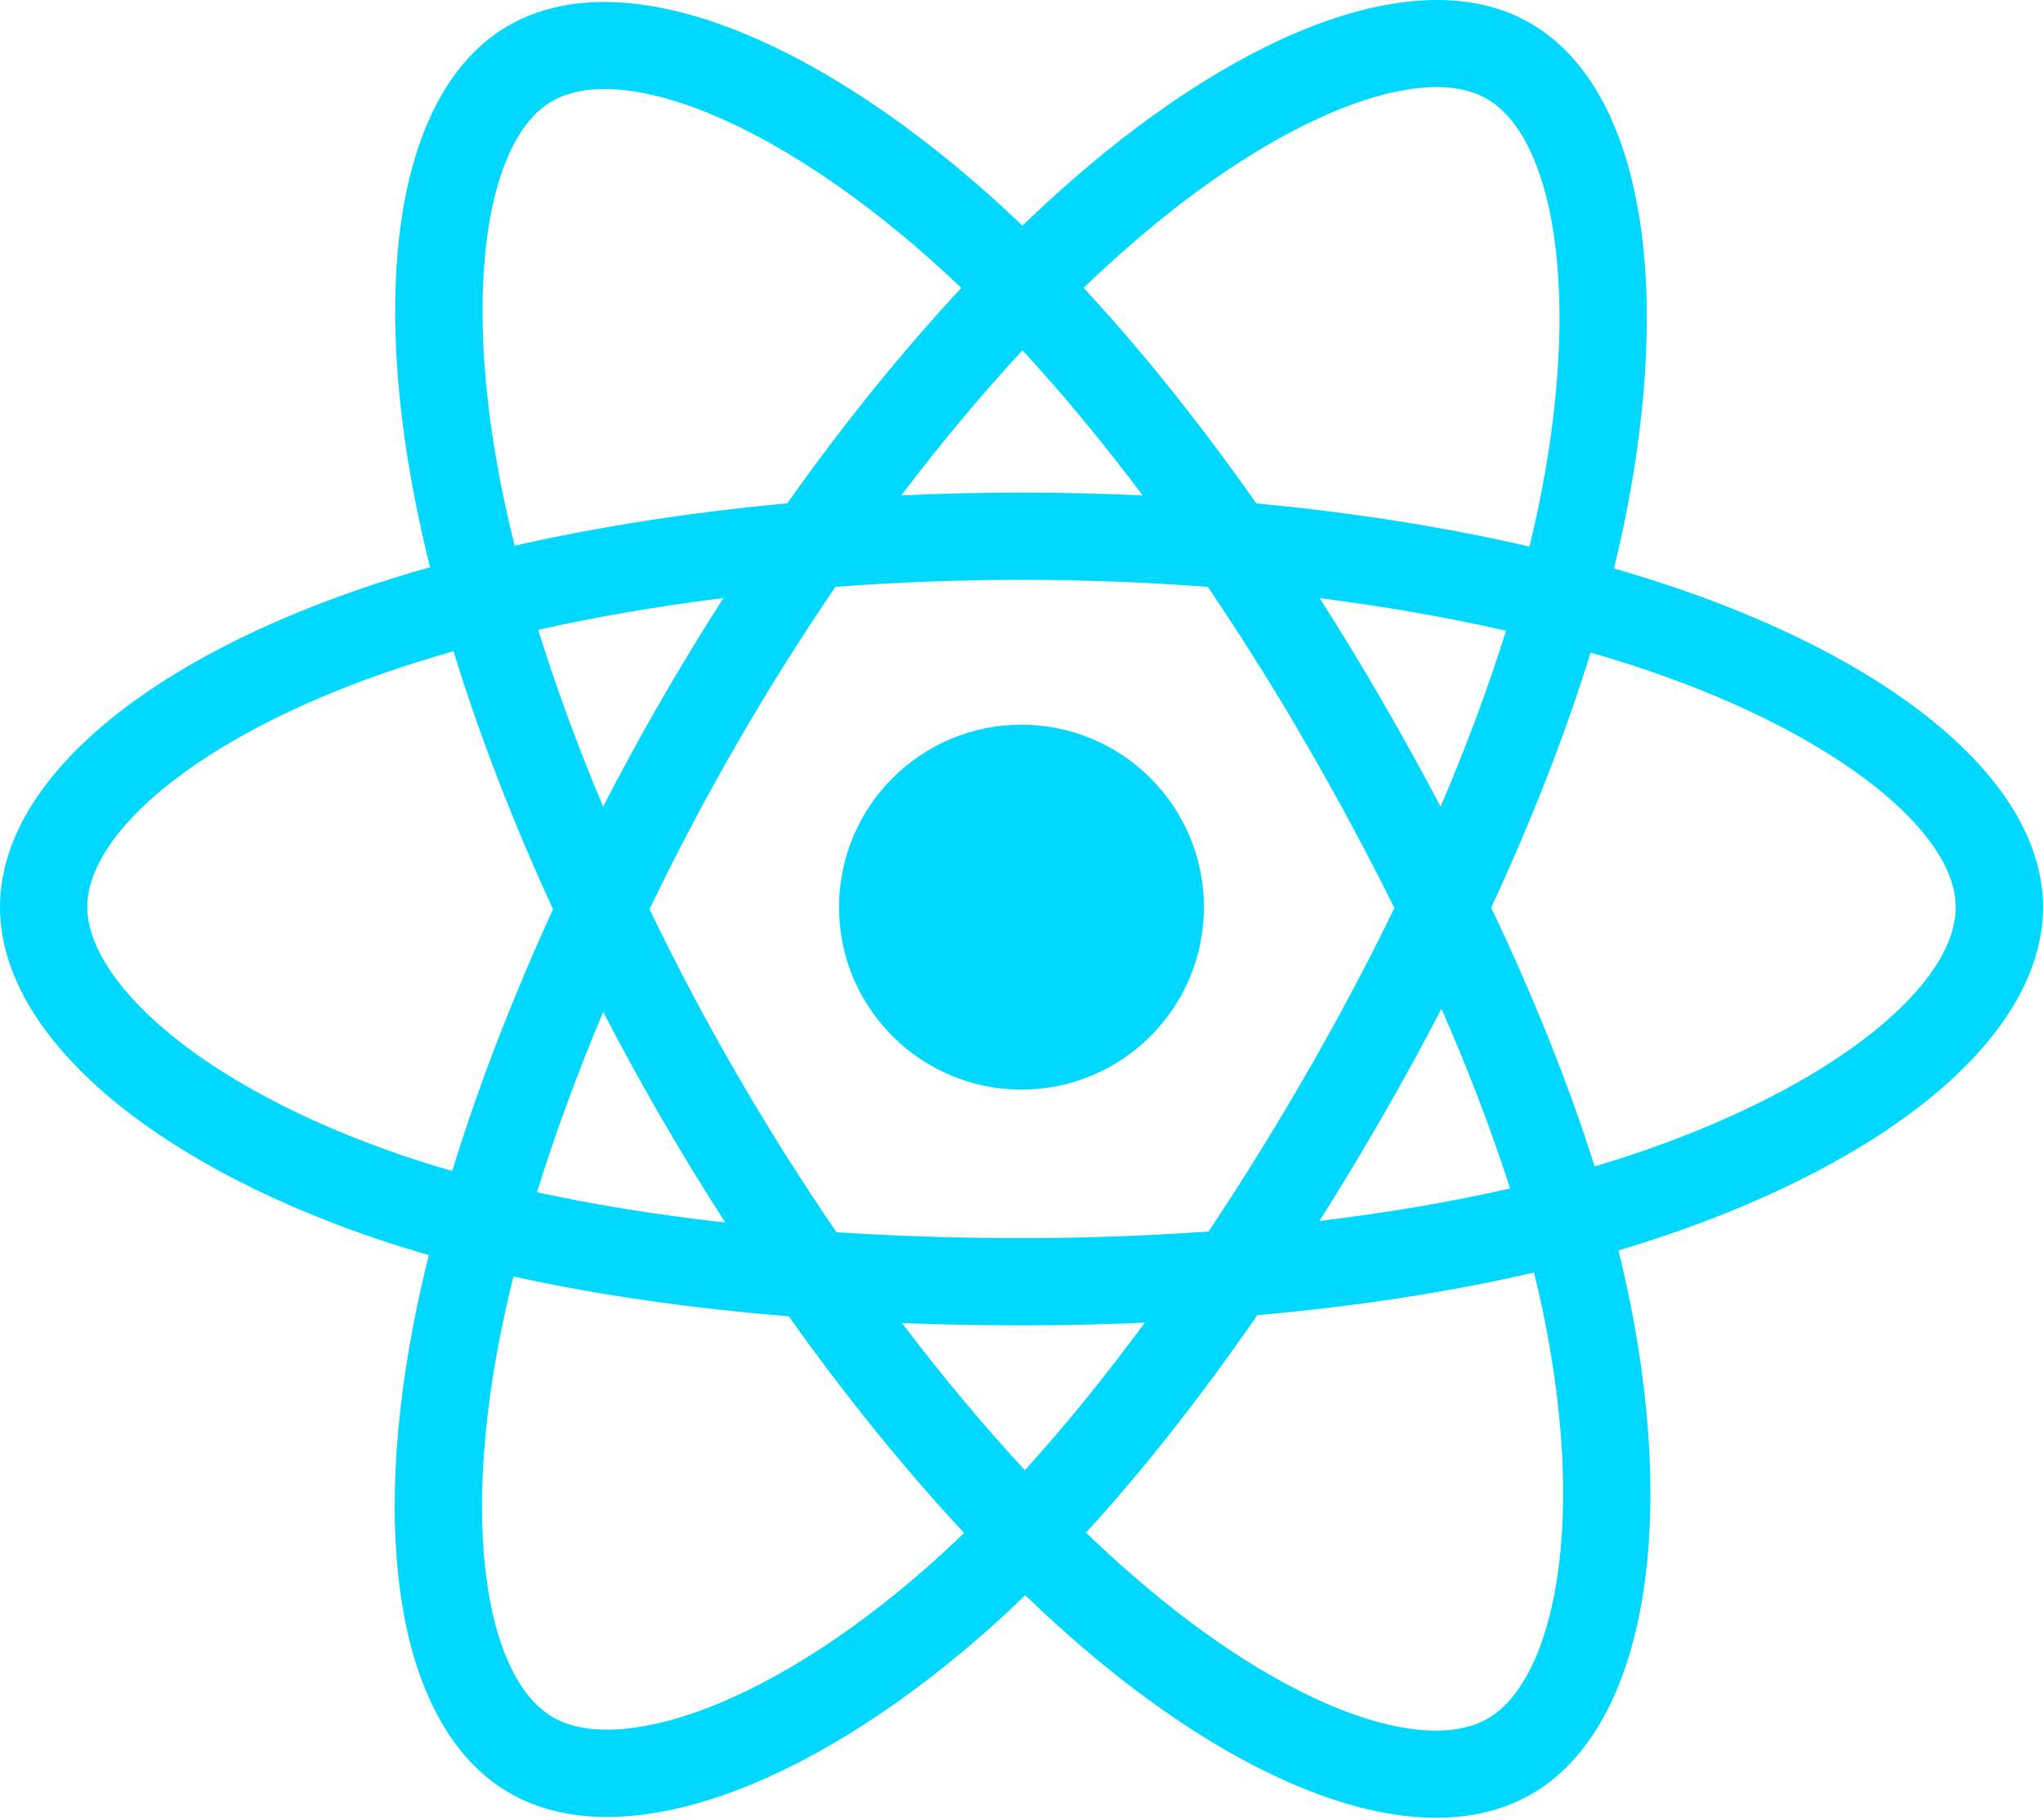
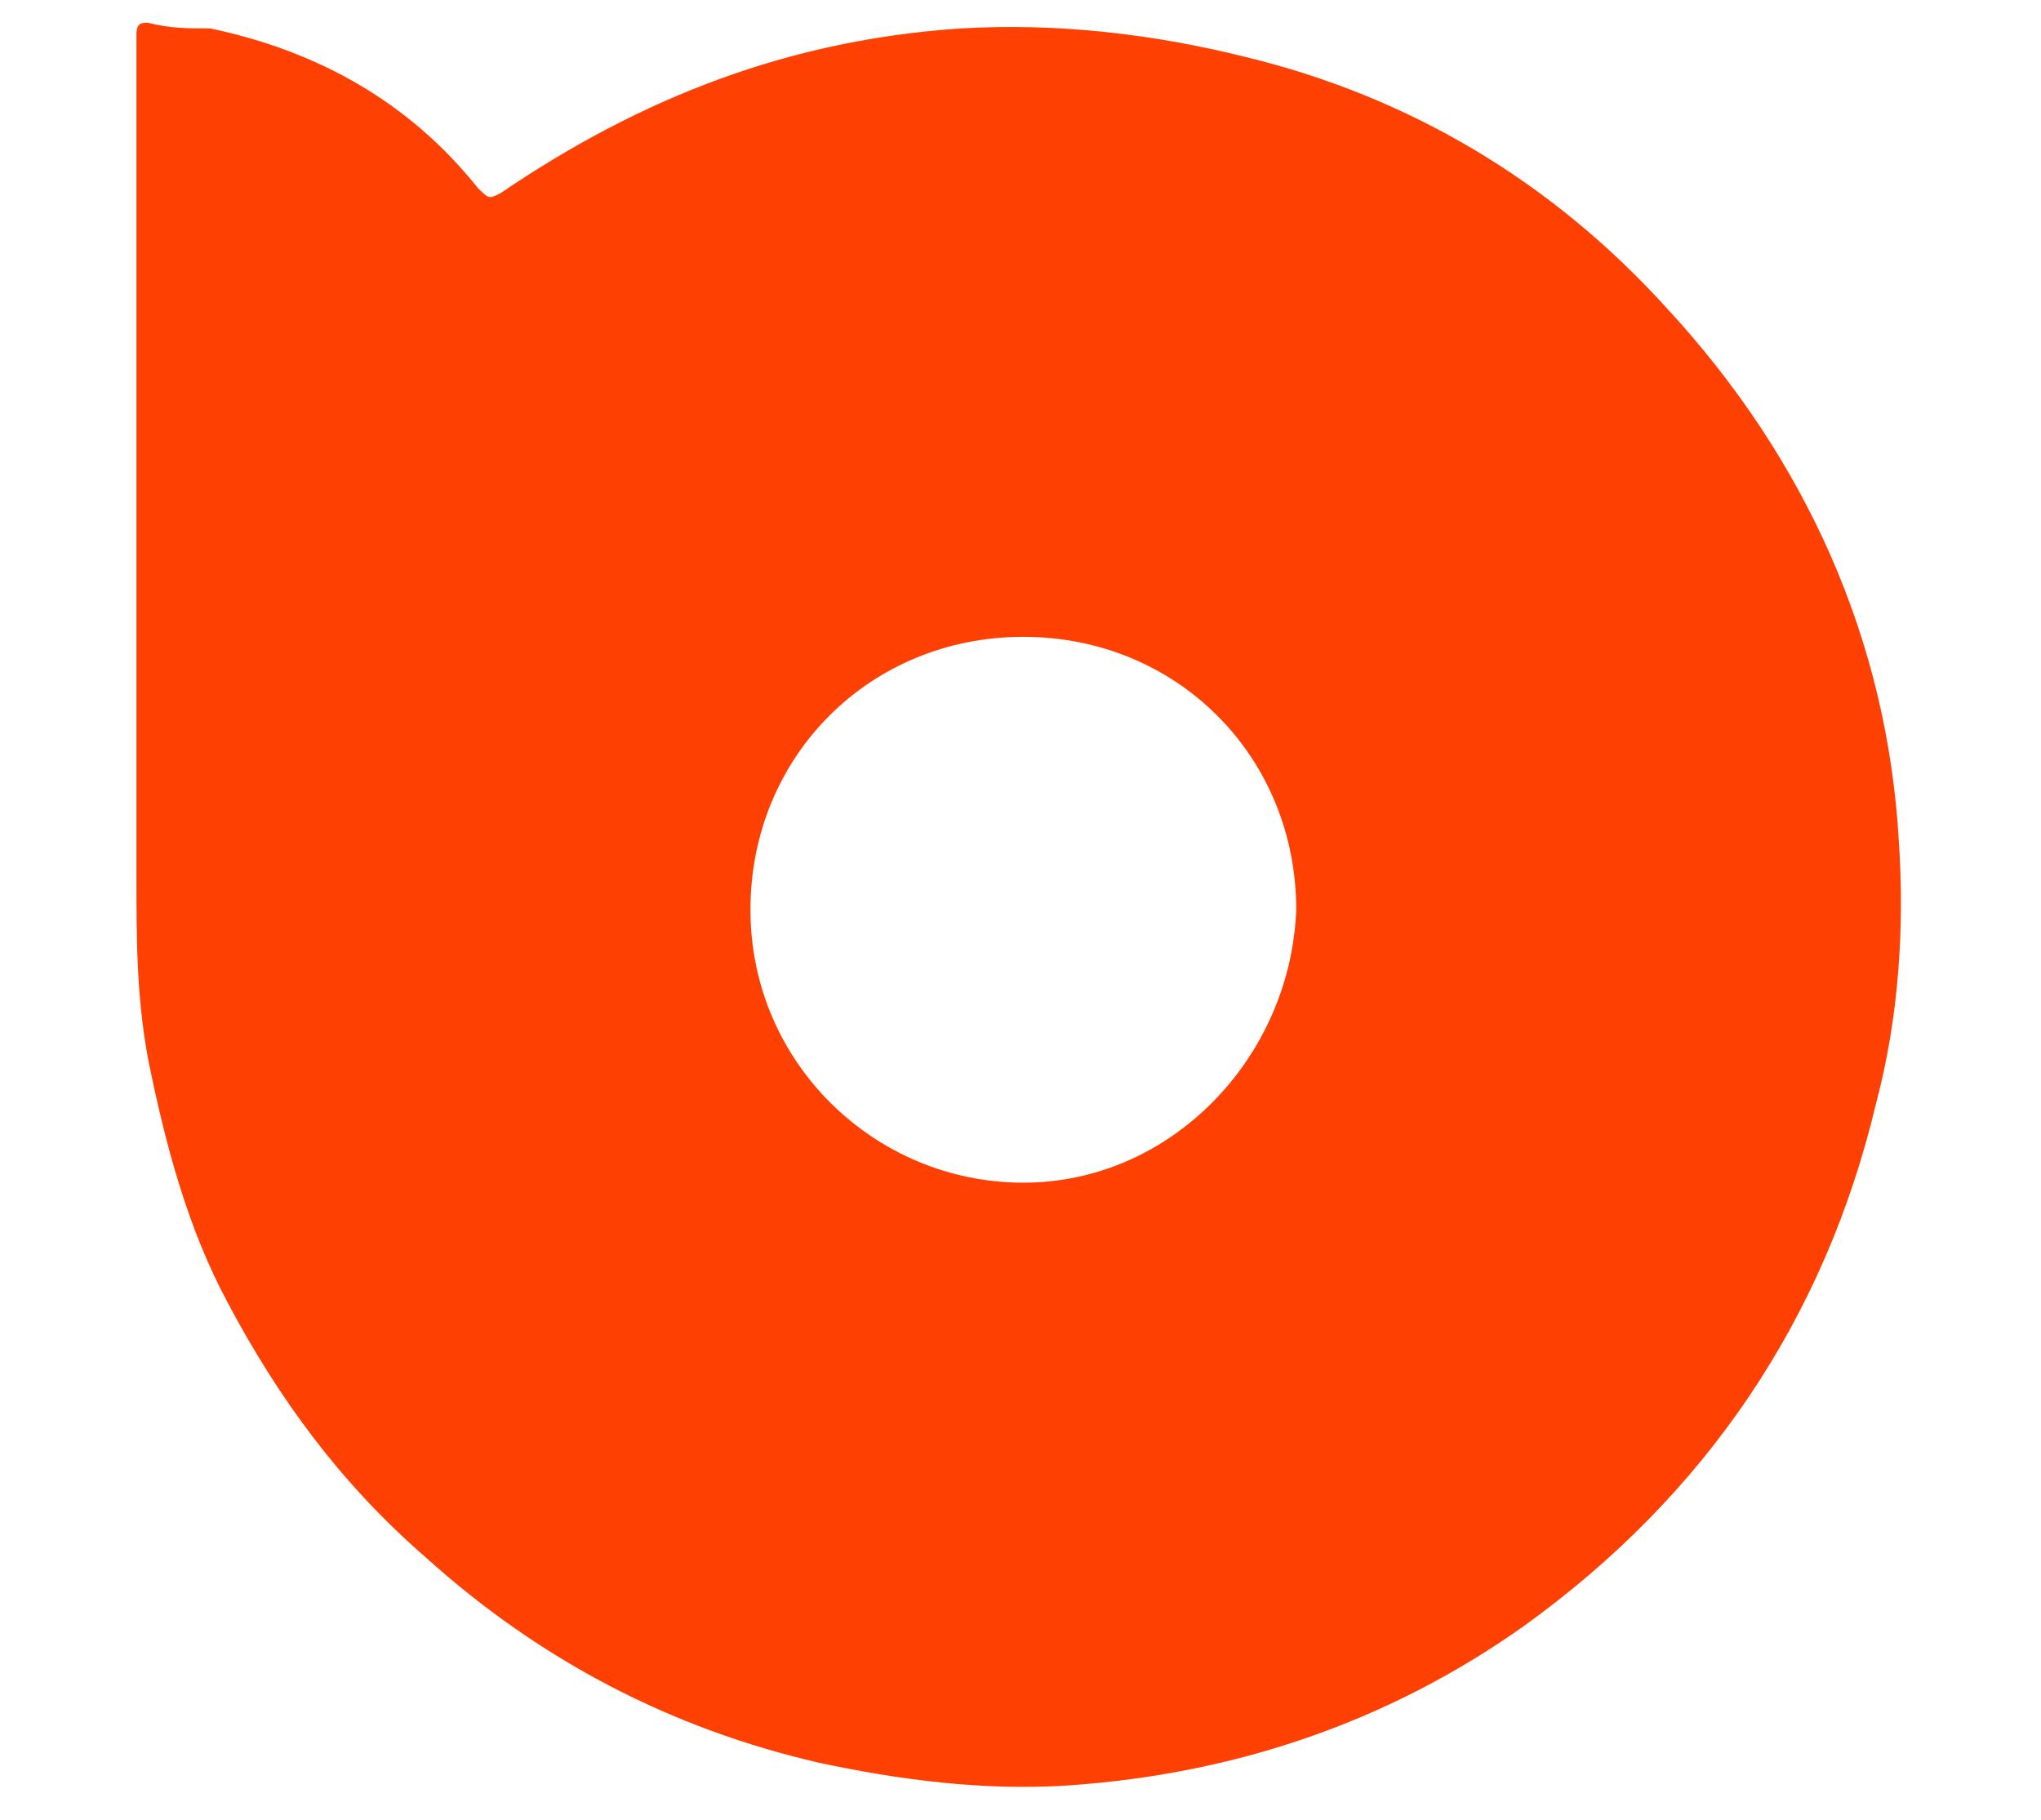
- <svg xmlns="http://www.w3.org/2000/svg" aria-hidden="true" role="img" class="iconify iconify--logos" width="35.93" height="32" preserveAspectRatio="xMidYMid meet" viewBox="0 0 256 228">
-   <path fill="#00D8FF" d="M210.483 73.824a171.49 171.49 0 0 0-8.24-2.597c.465-1.9.893-3.777 1.273-5.621c6.238-30.281 2.16-54.676-11.769-62.708c-13.355-7.7-35.196.329-57.254 19.526a171.23 171.23 0 0 0-6.375 5.848a155.866 155.866 0 0 0-4.241-3.917C100.759 3.829 77.587-4.822 63.673 3.233C50.33 10.957 46.379 33.89 51.995 62.588a170.974 170.974 0 0 0 1.892 8.48c-3.28.932-6.445 1.924-9.474 2.98C17.309 83.498 0 98.307 0 113.668c0 15.865 18.582 31.778 46.812 41.427a145.52 145.52 0 0 0 6.921 2.165a167.467 167.467 0 0 0-2.01 9.138c-5.354 28.2-1.173 50.591 12.134 58.266c13.744 7.926 36.812-.22 59.273-19.855a145.567 145.567 0 0 0 5.342-4.923a168.064 168.064 0 0 0 6.92 6.314c21.758 18.722 43.246 26.282 56.54 18.586c13.731-7.949 18.194-32.003 12.4-61.268a145.016 145.016 0 0 0-1.535-6.842c1.62-.48 3.21-.974 4.76-1.488c29.348-9.723 48.443-25.443 48.443-41.52c0-15.417-17.868-30.326-45.517-39.844Zm-6.365 70.984c-1.4.463-2.836.91-4.3 1.345c-3.24-10.257-7.612-21.163-12.963-32.432c5.106-11 9.31-21.767 12.459-31.957c2.619.758 5.16 1.557 7.61 2.4c23.69 8.156 38.14 20.213 38.14 29.504c0 9.896-15.606 22.743-40.946 31.14Zm-10.514 20.834c2.562 12.94 2.927 24.64 1.23 33.787c-1.524 8.219-4.59 13.698-8.382 15.893c-8.067 4.67-25.32-1.4-43.927-17.412a156.726 156.726 0 0 1-6.437-5.87c7.214-7.889 14.423-17.06 21.459-27.246c12.376-1.098 24.068-2.894 34.671-5.345a134.17 134.17 0 0 1 1.386 6.193ZM87.276 214.515c-7.882 2.783-14.16 2.863-17.955.675c-8.075-4.657-11.432-22.636-6.853-46.752a156.923 156.923 0 0 1 1.869-8.499c10.486 2.32 22.093 3.988 34.498 4.994c7.084 9.967 14.501 19.128 21.976 27.15a134.668 134.668 0 0 1-4.877 4.492c-9.933 8.682-19.886 14.842-28.658 17.94ZM50.35 144.747c-12.483-4.267-22.792-9.812-29.858-15.863c-6.35-5.437-9.555-10.836-9.555-15.216c0-9.322 13.897-21.212 37.076-29.293c2.813-.98 5.757-1.905 8.812-2.773c3.204 10.42 7.406 21.315 12.477 32.332c-5.137 11.18-9.399 22.249-12.634 32.792a134.718 134.718 0 0 1-6.318-1.979Zm12.378-84.26c-4.811-24.587-1.616-43.134 6.425-47.789c8.564-4.958 27.502 2.111 47.463 19.835a144.318 144.318 0 0 1 3.841 3.545c-7.438 7.987-14.787 17.08-21.808 26.988c-12.04 1.116-23.565 2.908-34.161 5.309a160.342 160.342 0 0 1-1.76-7.887Zm110.427 27.268a347.8 347.8 0 0 0-7.785-12.803c8.168 1.033 15.994 2.404 23.343 4.08c-2.206 7.072-4.956 14.465-8.193 22.045a381.151 381.151 0 0 0-7.365-13.322Zm-45.032-43.861c5.044 5.465 10.096 11.566 15.065 18.186a322.04 322.04 0 0 0-30.257-.006c4.974-6.559 10.069-12.652 15.192-18.18ZM82.802 87.83a323.167 323.167 0 0 0-7.227 13.238c-3.184-7.553-5.909-14.98-8.134-22.152c7.304-1.634 15.093-2.97 23.209-3.984a321.524 321.524 0 0 0-7.848 12.897Zm8.081 65.352c-8.385-.936-16.291-2.203-23.593-3.793c2.26-7.3 5.045-14.885 8.298-22.6a321.187 321.187 0 0 0 7.257 13.246c2.594 4.48 5.28 8.868 8.038 13.147Zm37.542 31.03c-5.184-5.592-10.354-11.779-15.403-18.433c4.902.192 9.899.29 14.978.29c5.218 0 10.376-.117 15.453-.343c-4.985 6.774-10.018 12.97-15.028 18.486Zm52.198-57.817c3.422 7.8 6.306 15.345 8.596 22.52c-7.422 1.694-15.436 3.058-23.88 4.071a382.417 382.417 0 0 0 7.859-13.026a347.403 347.403 0 0 0 7.425-13.565Zm-16.898 8.101a358.557 358.557 0 0 1-12.281 19.815a329.4 329.4 0 0 1-23.444.823c-7.967 0-15.716-.248-23.178-.732a310.202 310.202 0 0 1-12.513-19.846h.001a307.41 307.41 0 0 1-10.923-20.627a310.278 310.278 0 0 1 10.89-20.637l-.001.001a307.318 307.318 0 0 1 12.413-19.761c7.613-.576 15.42-.876 23.31-.876H128c7.926 0 15.743.303 23.354.883a329.357 329.357 0 0 1 12.335 19.695a358.489 358.489 0 0 1 11.036 20.54a329.472 329.472 0 0 1-11 20.722Zm22.56-122.124c8.572 4.944 11.906 24.881 6.52 51.026c-.344 1.668-.73 3.367-1.15 5.09c-10.622-2.452-22.155-4.275-34.23-5.408c-7.034-10.017-14.323-19.124-21.64-27.008a160.789 160.789 0 0 1 5.888-5.4c18.9-16.447 36.564-22.941 44.612-18.3ZM128 90.808c12.625 0 22.86 10.235 22.86 22.86s-10.235 22.86-22.86 22.86s-22.86-10.235-22.86-22.86s10.235-22.86 22.86-22.86Z" />
+ <svg xmlns="http://www.w3.org/2000/svg" version="1.1" id="Layer_1" x="0px" y="0px" viewBox="0 0 35.9 32" style="enable-background:new 0 0 35.9 32;" xml:space="preserve">
+   <style type="text/css">
+ 	.st0{fill:#FF4003;}
+ </style>
+   <path class="st0" d="M29.3,5.4c-2-2.2-4.5-3.7-7.4-4.4c-1.6-0.4-3.3-0.6-5-0.5c-3,0.2-5.6,1.2-8.1,2.9C8.6,3.5,8.6,3.5,8.4,3.3  C7.2,1.8,5.6,0.9,3.7,0.5C3.3,0.5,3,0.5,2.6,0.4c-0.1,0-0.2,0-0.2,0.2c0,1.6,0,3.1,0,4.7c0,1.2,0,2.4,0,3.6l0,0c0,2.2,0,4.4,0,6.5  c0,1.1,0,2.1,0.2,3.2c0.3,1.5,0.7,3,1.4,4.3c0.9,1.7,2,3.2,3.5,4.5c2,1.8,4.3,3,6.9,3.6c1.4,0.3,2.9,0.5,4.4,0.4  c2.9-0.2,5.6-1.1,8-2.8c3.2-2.3,5.3-5.4,6.2-9.2c0.4-1.5,0.5-3.1,0.4-4.6C33.2,11.3,31.8,8.1,29.3,5.4z M18,20.8  c-2.6,0-4.8-2.1-4.8-4.8s2.1-4.8,4.8-4.8s4.8,2.1,4.8,4.8C22.7,18.6,20.6,20.8,18,20.8z" />
</svg>
